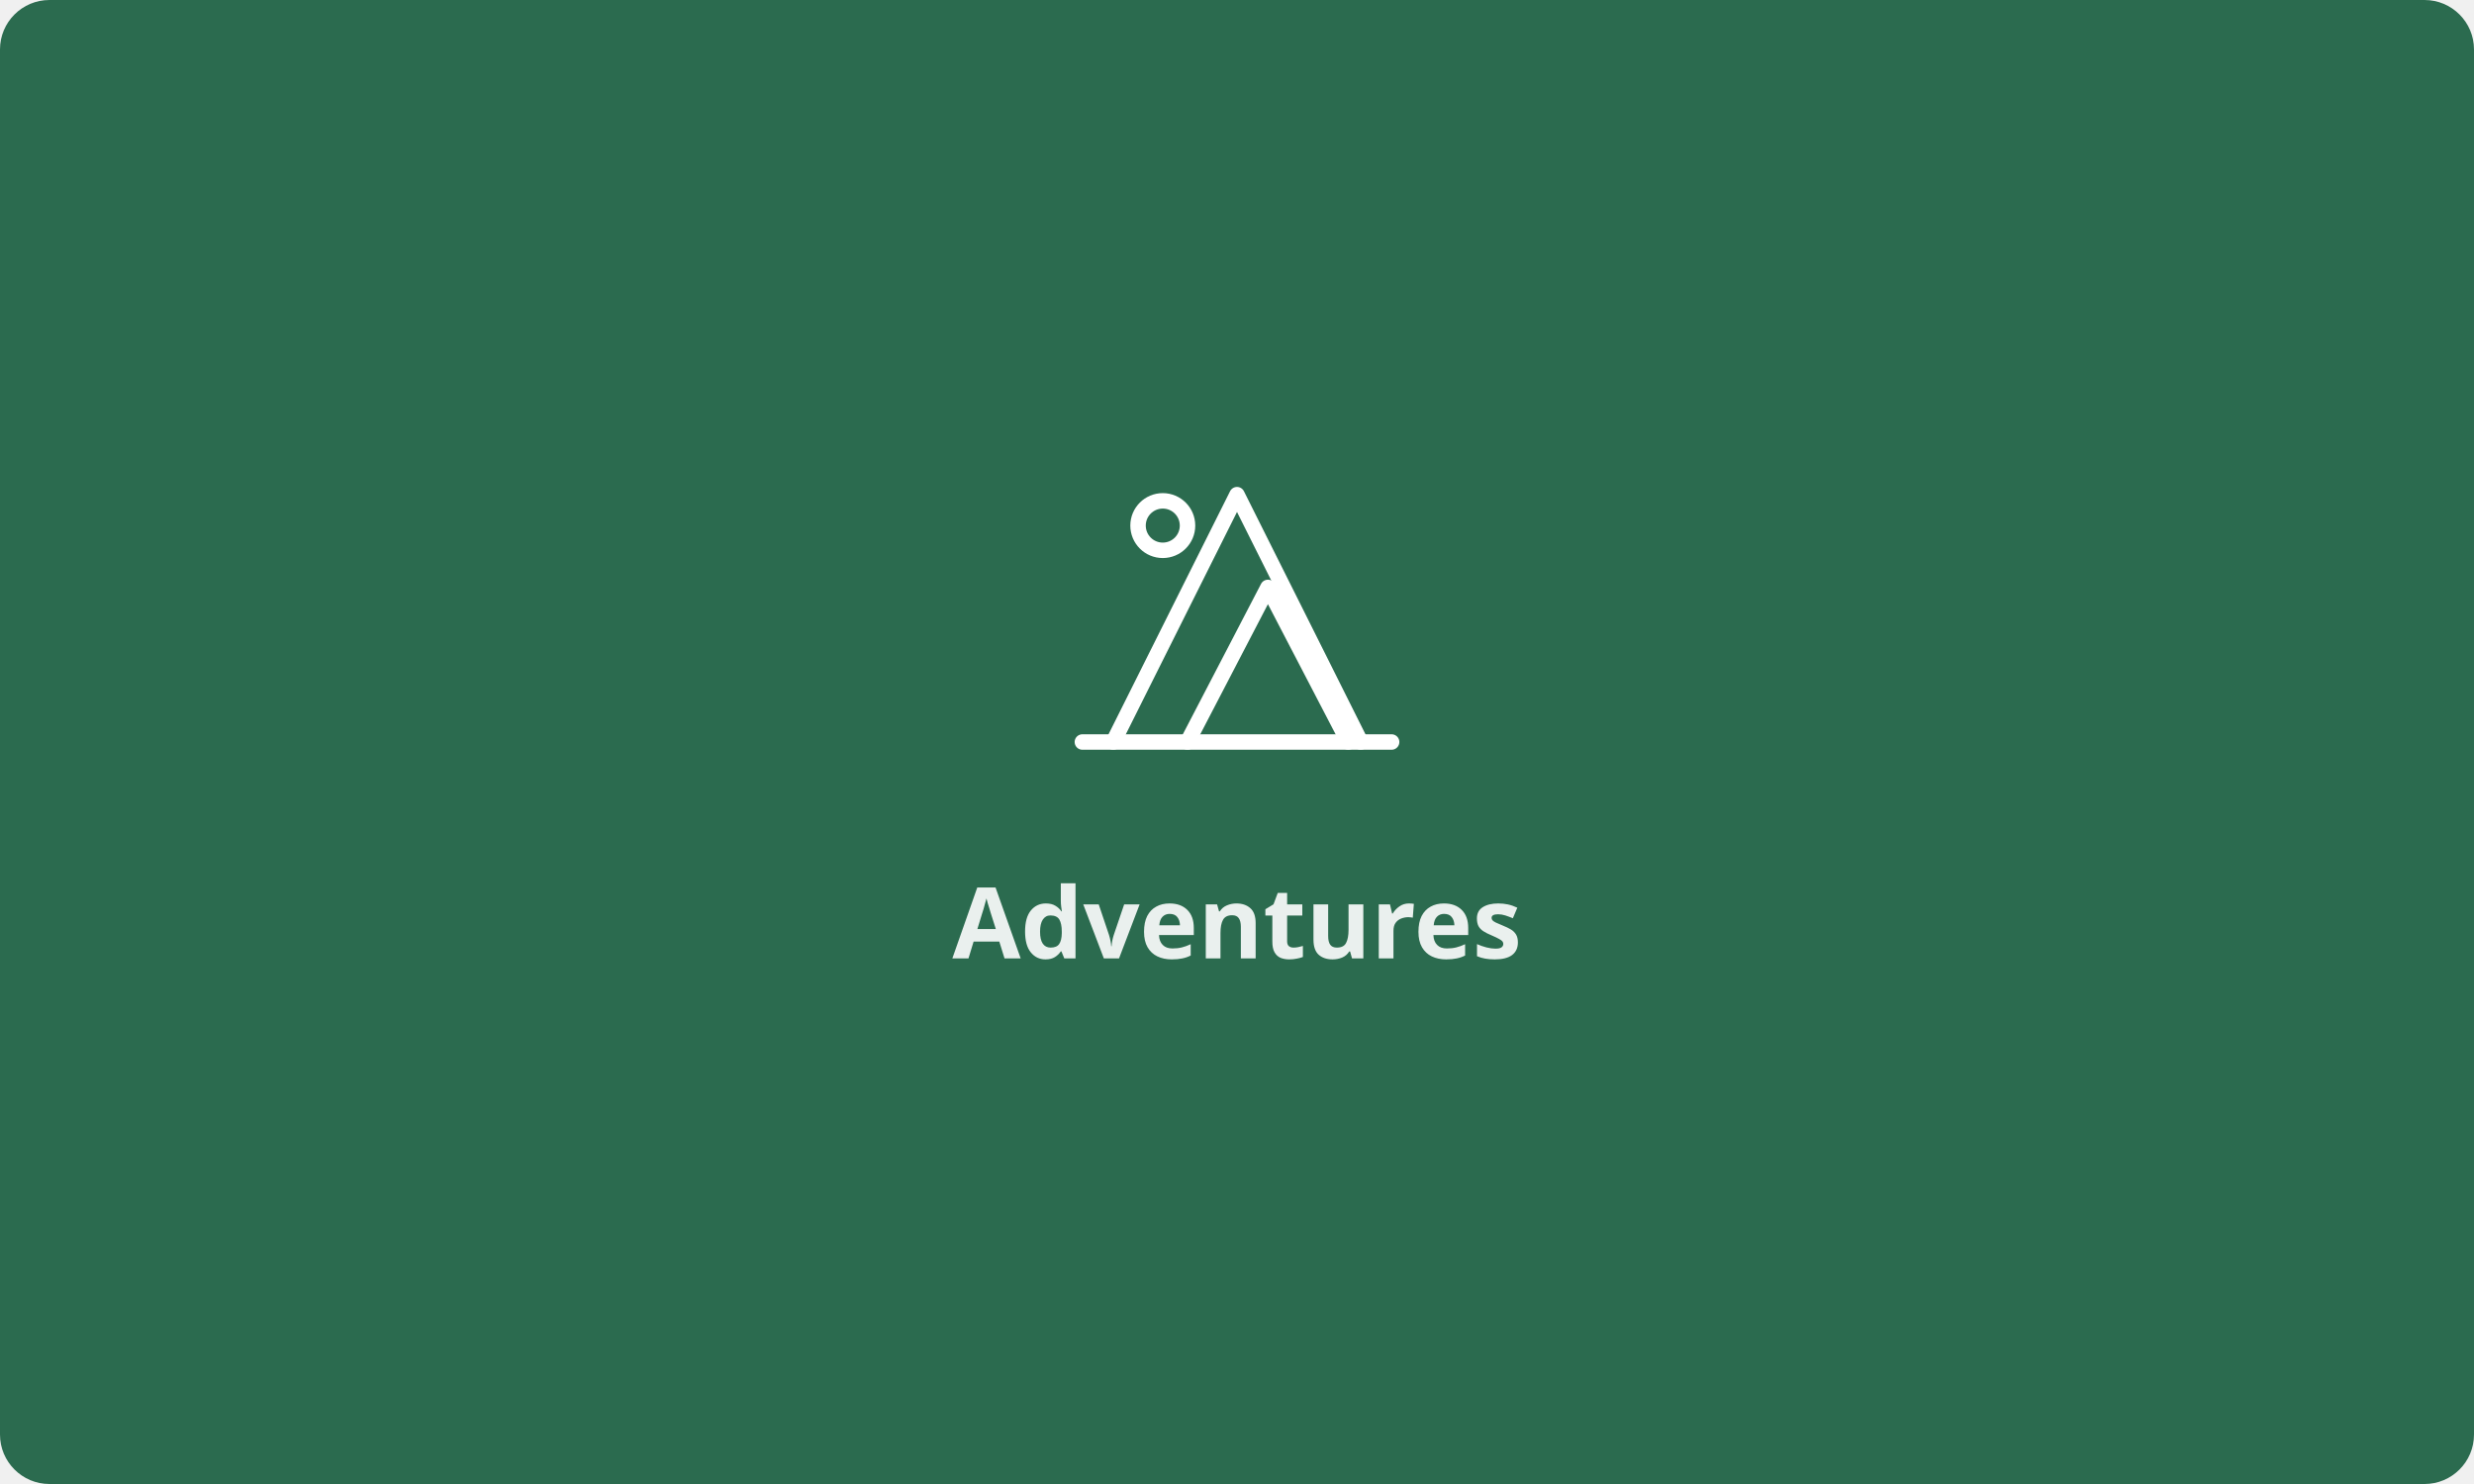
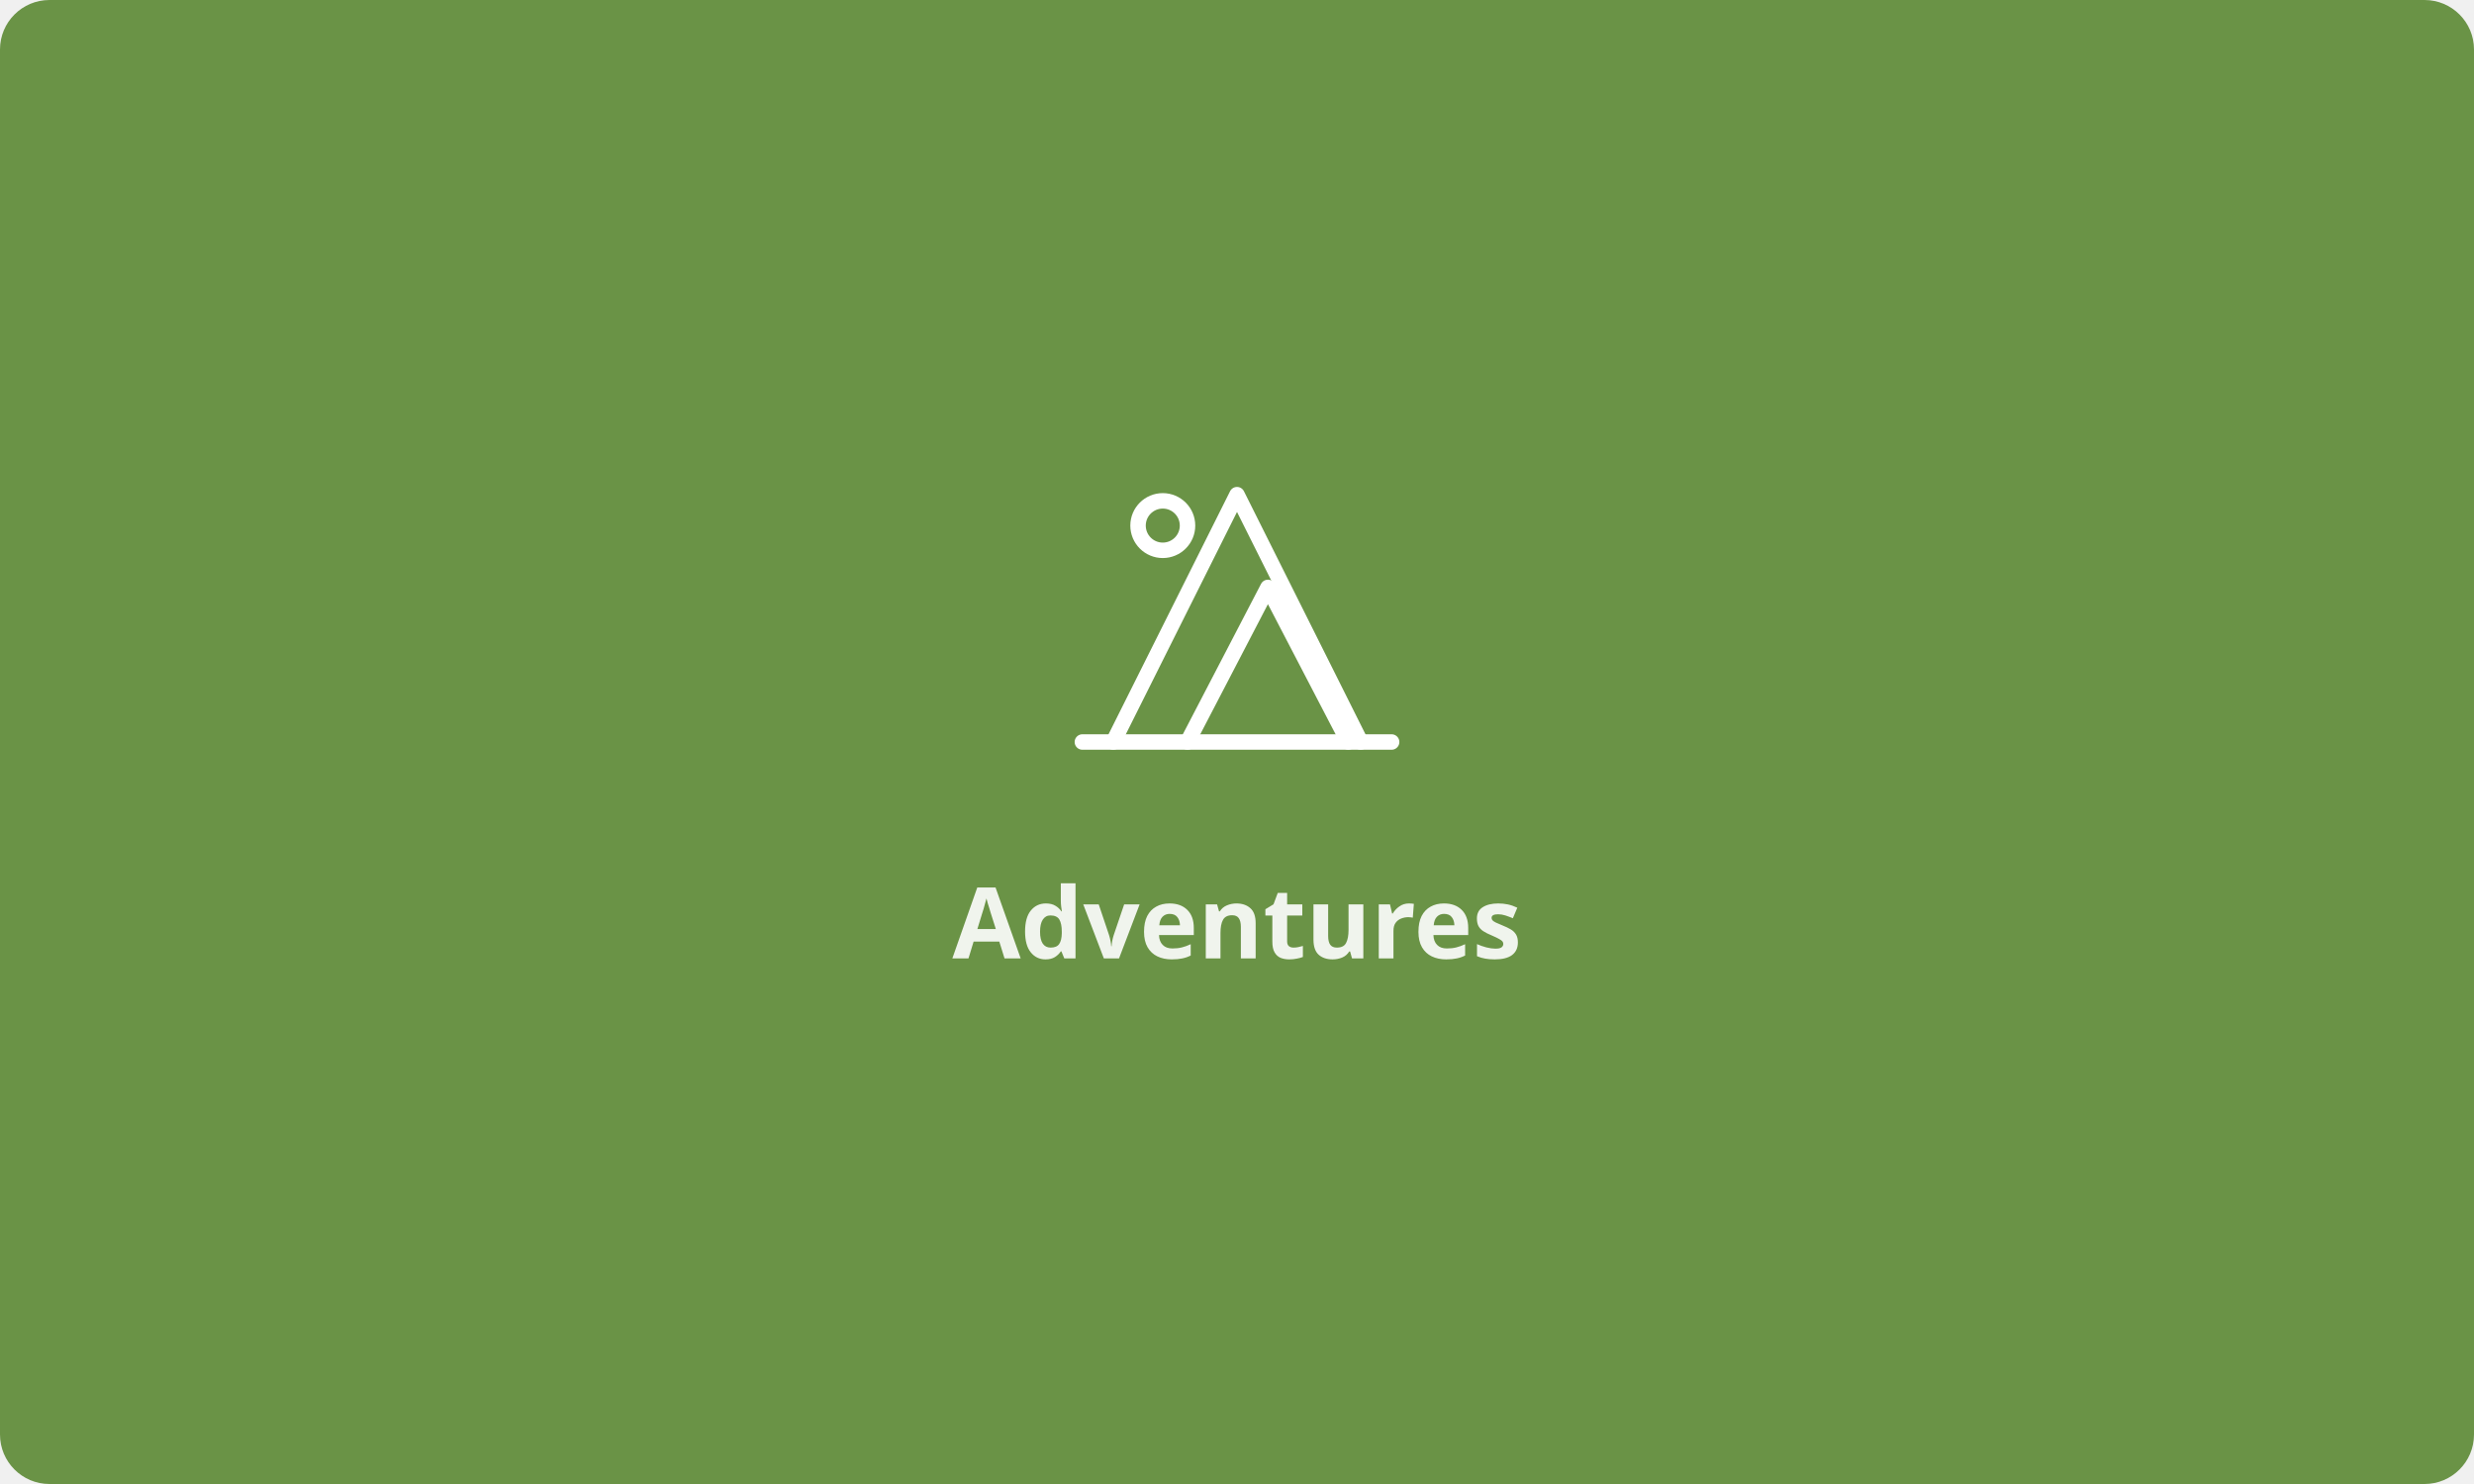
<svg xmlns="http://www.w3.org/2000/svg" width="400" height="240" viewBox="0 0 400 240">
-   <rect width="400" height="240" fill="#2B6B4F" rx="8" />
+   <rect width="400" height="240" fill="#6A9346" rx="8" />
  <g transform="translate(200,100)" fill="none" stroke="white" stroke-width="2.5" stroke-linecap="round" stroke-linejoin="round">
    <path d="M-20 20 L0-20 L20 20" />
    <path d="M-8 20 L5-5 L18 20" />
    <circle cx="-12" cy="-15" r="4" />
    <line x1="-25" y1="20" x2="25" y2="20" />
  </g>
  <text x="200" y="155" text-anchor="middle" fill="white" font-family="sans-serif" font-size="16" font-weight="bold" opacity="0.9">Adventures</text>
</svg>
